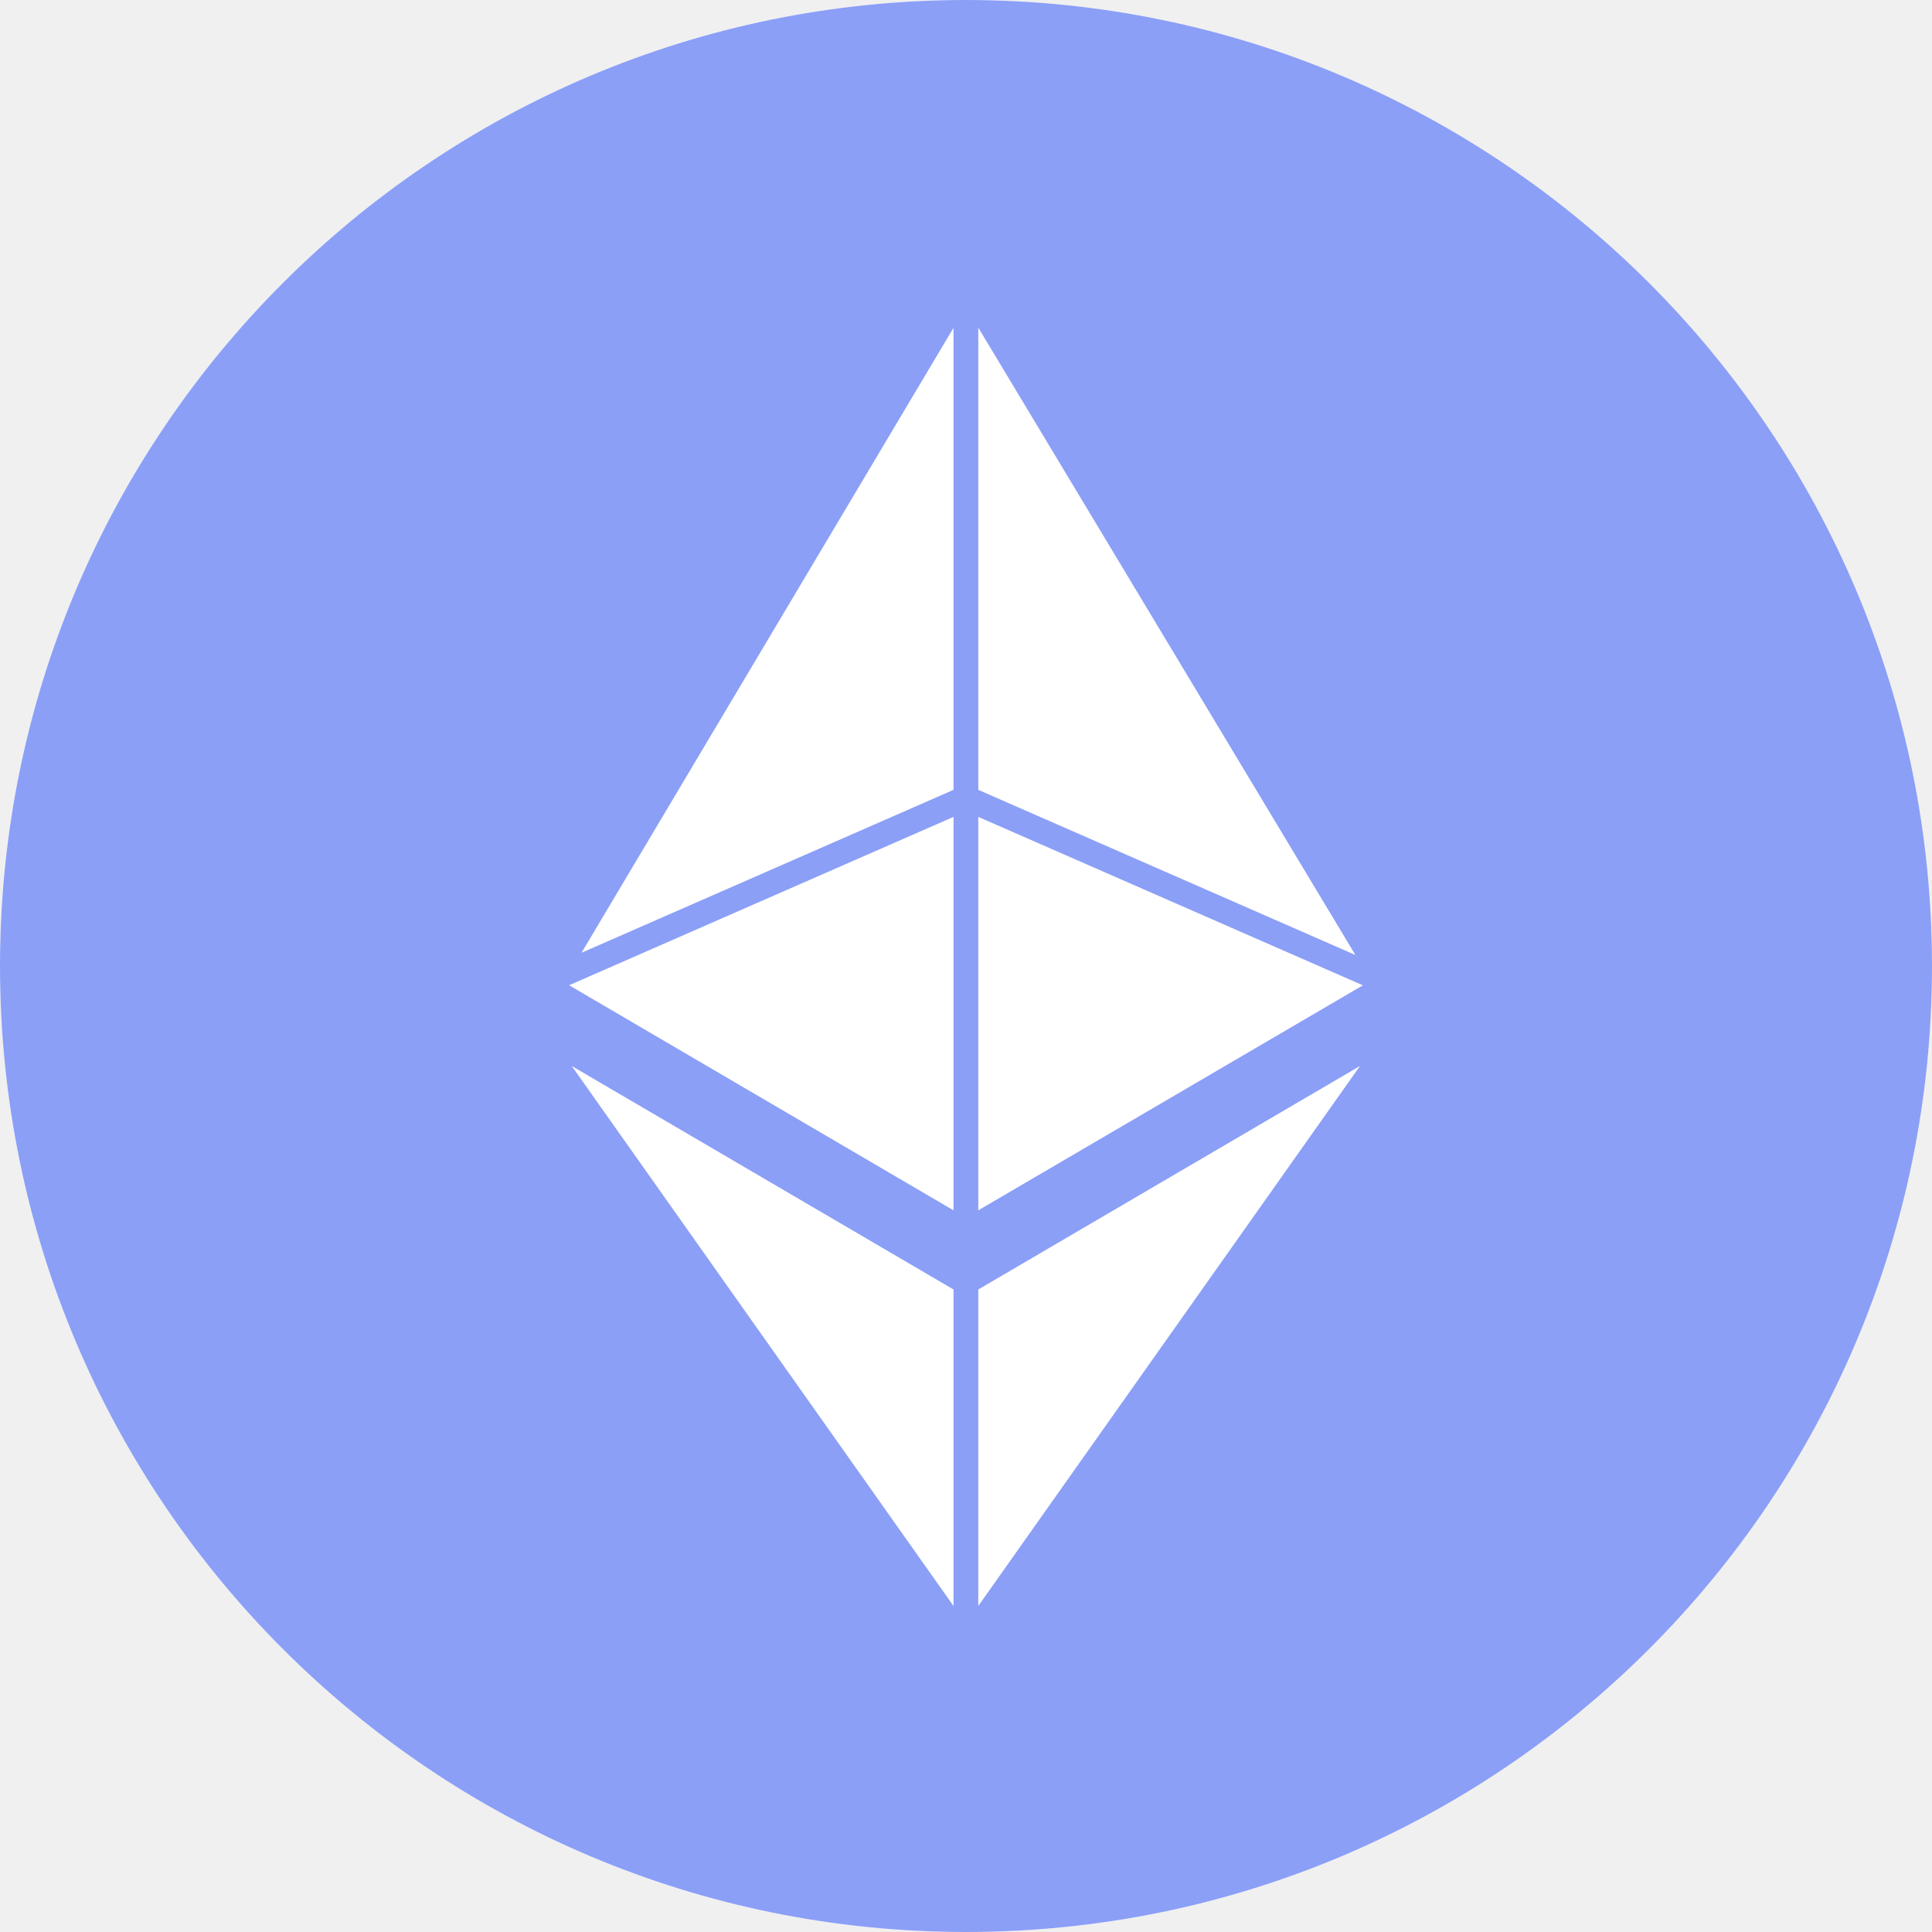
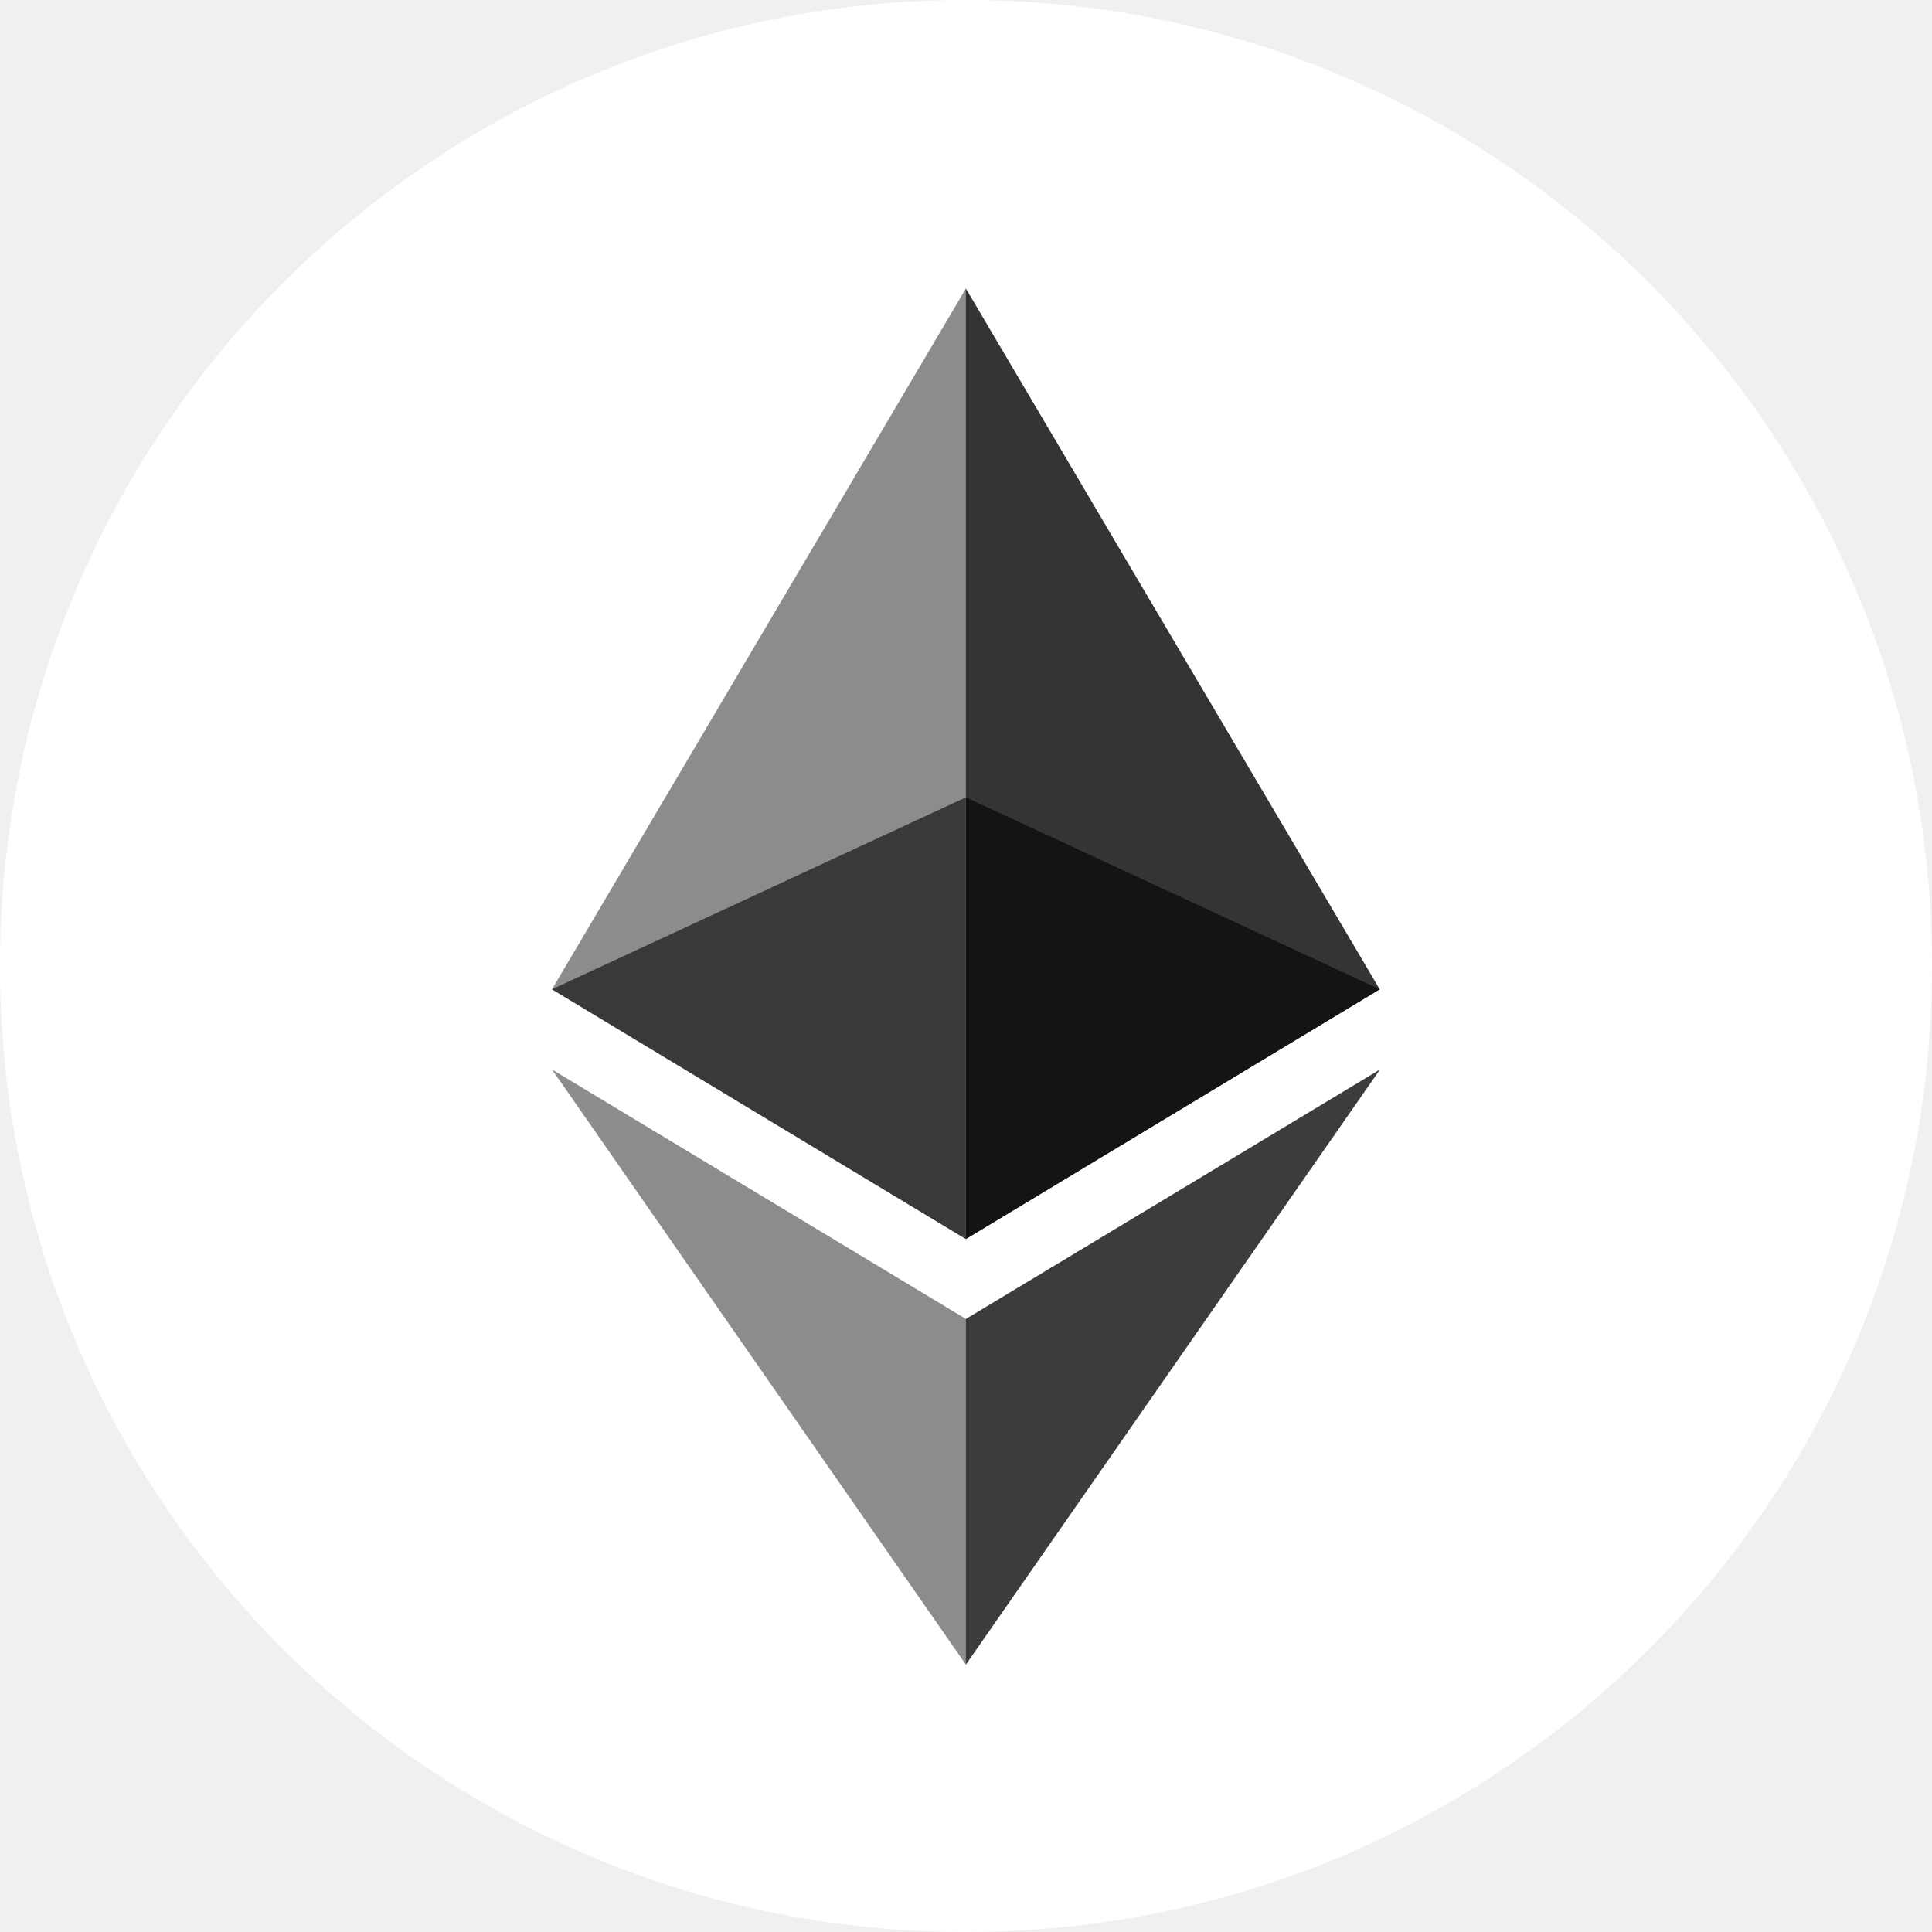
<svg xmlns="http://www.w3.org/2000/svg" width="28px" height="28px" viewBox="0 0 28 28" version="1.1">
  <defs />
-   <g id="Page-1" stroke="none" stroke-width="1" fill="none" fill-rule="evenodd">
-     <g id="eth">
-       <path d="M13,2 C6.373,2 1,7.373 1,14 C1,20.627 6.373,26 13,26 C19.627,26 25,20.627 25,14 C25,7.373 19.627,2 13,2 Z" id="path0_fill-path" fill="#FFFFFF" />
-       <path d="M14,0 C6.268,0 0,6.268 0,14 C0,21.732 6.268,28 14,28 C21.732,28 28,21.732 28,14 C28,6.268 21.732,0 14,0 Z" id="path0_fill-path" fill="#FFFFFF" />
-       <path d="M14,0 C6.268,0 0,6.268 0,14 C0,21.732 6.268,28 14,28 C21.732,28 28,21.732 28,14 C28,6.268 21.732,0 14,0 Z M13.819,23.275 L8.286,15.449 L13.819,18.688 L13.819,23.275 Z M13.819,17.541 L8.248,14.279 L13.819,11.839 L13.819,17.541 Z M13.819,11.447 L8.428,13.808 L13.819,4.751 L13.819,11.447 Z M14.178,4.748 L19.644,13.841 L14.178,11.447 L14.178,4.748 Z M14.178,23.275 L14.178,18.688 L19.71,15.449 L14.178,23.275 Z M14.178,17.541 L14.178,11.839 L19.752,14.28 L14.178,17.541 Z" id="path0_fill" fill="#8B9FF7" fill-rule="nonzero" />
+   <g id="Wallet" stroke="none" stroke-width="1" fill="none" fill-rule="evenodd">
+     <g id="Desktop" transform="translate(-128, -320)">
+       <g id="eth" transform="translate(128, 320)">
+         <circle id="Oval" fill="#FFFFFF" cx="14" cy="14" r="14" />
+         <g id="eth-shape" transform="translate(8, 4.181818)" stroke-width="1">
+           <g id="eth">
+             <polygon id="Shape" fill="#343434" fill-rule="nonzero" points="5.998 0 5.867 0.454 5.867 13.641 5.998 13.774 11.996 10.156" />
+             <polygon id="Shape" fill="#8C8C8C" fill-rule="nonzero" points="5.998 0 0 10.156 5.998 13.775" />
+             <polygon id="Shape" fill="#3C3C3B" fill-rule="nonzero" points="5.998 14.934 5.924 15.026 5.924 19.723 5.998 19.943 12 11.318" />
+             <polygon id="Shape" fill="#8C8C8C" fill-rule="nonzero" points="5.998 19.943 5.998 14.933 0 11.318" />
+             <polyline id="Shape" fill="#141414" fill-rule="nonzero" points="5.998 13.775 11.996 10.156 5.998 7.374 5.998 13.775" />
+             <polyline id="Shape" fill="#393939" fill-rule="nonzero" points="0 10.156 5.998 13.775 5.998 7.374" />
+           </g>
+         </g>
+       </g>
    </g>
  </g>
</svg>
